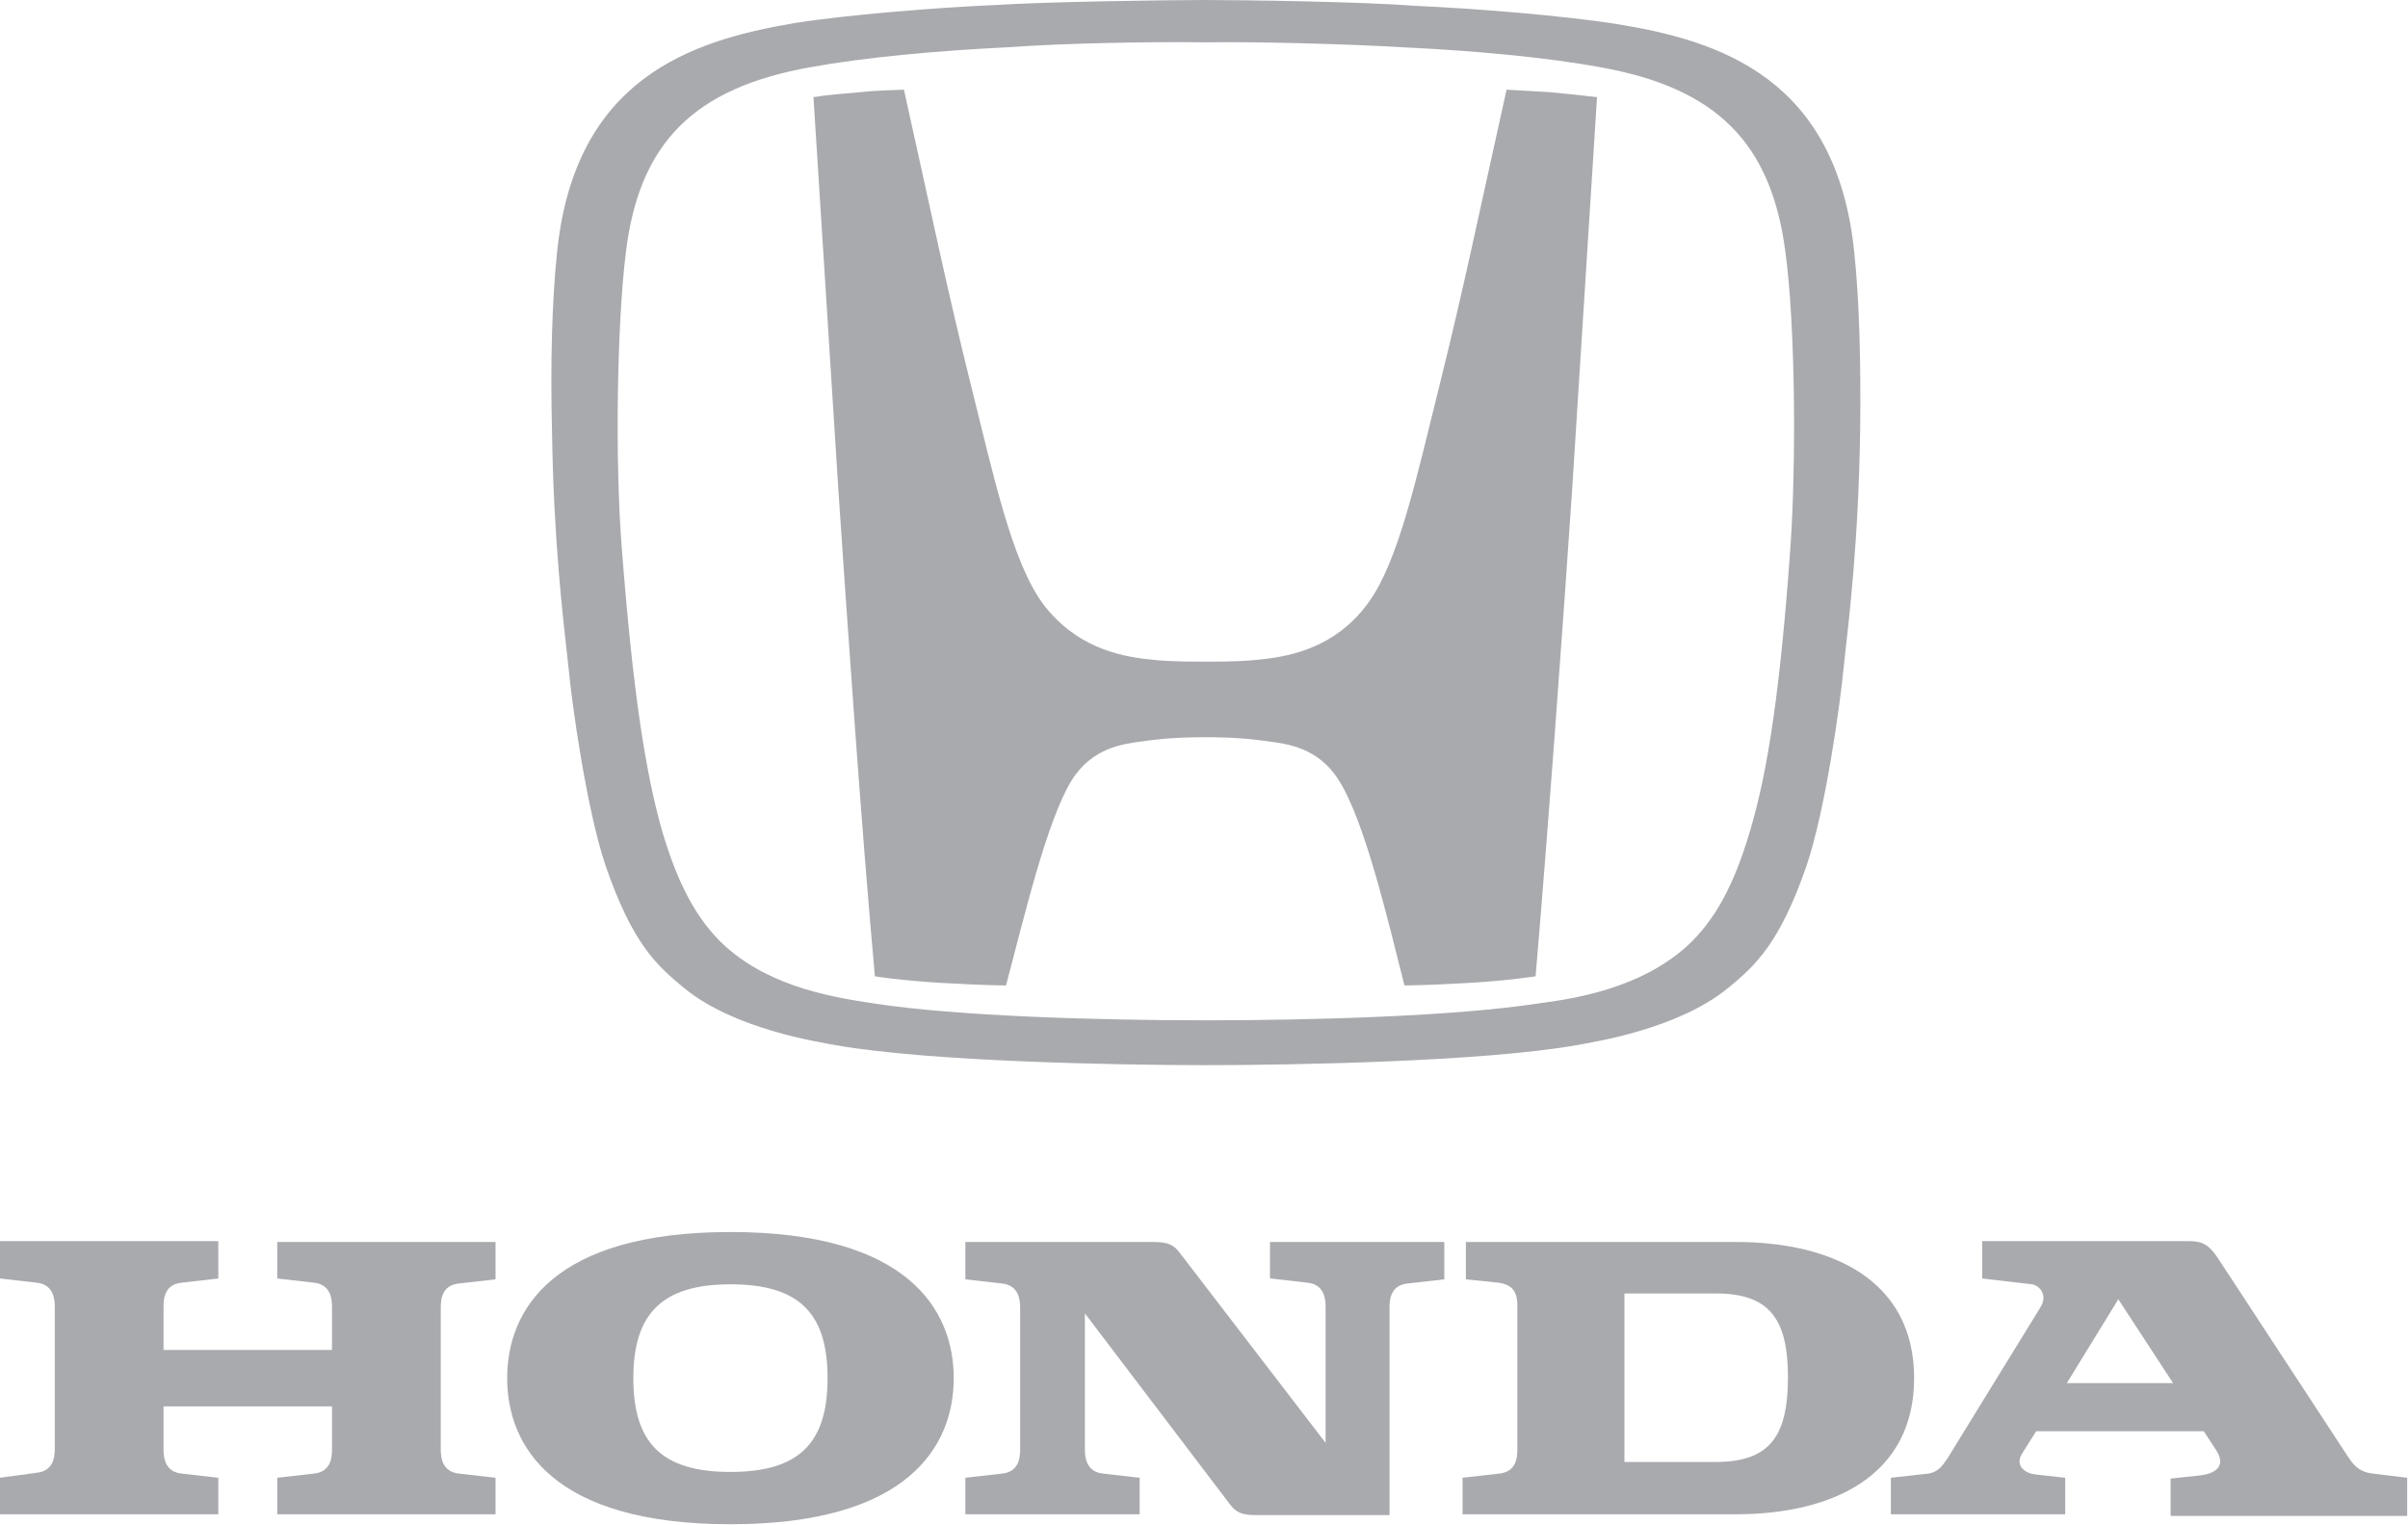
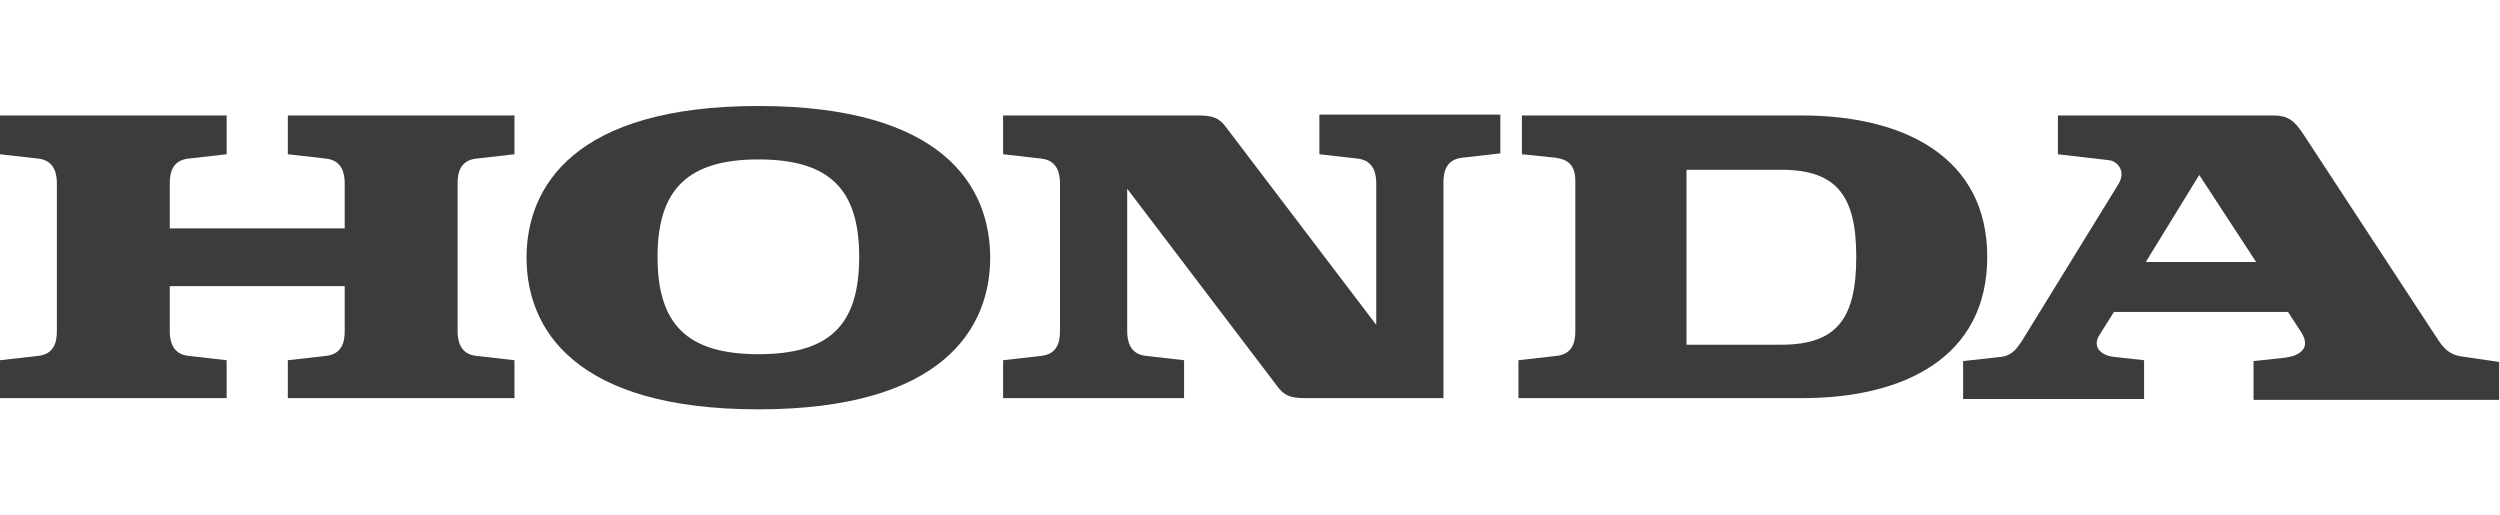
- <svg xmlns="http://www.w3.org/2000/svg" version="1.1" id="Layer_1" x="0px" y="0px" viewBox="0 0 290.1 183.6" style="enable-background:new 0 0 290.1 183.6;" xml:space="preserve">
+ <svg xmlns="http://www.w3.org/2000/svg" version="1.1" id="Layer_1" x="0px" y="0px" viewBox="0 0 290.1 59.7" style="enable-background:new 0 0 290.1 59.7;" xml:space="preserve">
  <style type="text/css">
- 	.st0{fill:#a9aaae;}
+ 	.st0{fill:#3C3C3C;}
</style>
  <g>
    <g>
-       <path class="st0" d="M33.4,154l4.4,0.5c2,0.2,2.2,1.9,2.2,2.9v5.2H19.7v-5.2c0-1.1,0.2-2.7,2.2-2.9l4.4-0.5v-4.5H0v4.5l4.4,0.5    c2,0.2,2.2,1.9,2.2,2.9v17.1c0,1.1-0.2,2.7-2.2,2.9L0,178v4.4h26.3V178l-4.4-0.5c-2-0.2-2.2-1.9-2.2-2.9v-5.2H40v5.2    c0,1.1-0.2,2.7-2.2,2.9l-4.4,0.5v4.4h26.3V178l-4.4-0.5c-2-0.2-2.2-1.9-2.2-2.9v-17.1c0-1.1,0.2-2.7,2.2-2.9l4.4-0.5v-4.5H33.4    V154z" />
-       <path class="st0" d="M209.1,149.6h-32.5v4.5l3.9,0.4c1.4,0.2,2.3,0.8,2.3,2.7v17.4c0,1.1-0.2,2.7-2.2,2.9l-4.4,0.5v4.4l32.9,0    c11.8,0,21.5-4.7,21.5-16.4C230.6,154.3,220.9,149.6,209.1,149.6z M206.7,176.1l-11,0v-20.3h11c6.5,0,8.7,3.1,8.7,10.1    C215.4,173,213.2,176.1,206.7,176.1z" />
-       <path class="st0" d="M285.9,177.5c-2.1-0.2-2.7-1.6-3.4-2.6c-15.2-23.2-15.2-23.2-15.2-23.2c-1.1-1.7-1.9-2.2-3.5-2.2h-25v4.5    l6,0.7c0.8,0.1,2,1.2,1,2.8l-11.2,18.2c-0.5,0.7-1,1.6-2.3,1.8l-4.5,0.5v4.4h21V178l-3.6-0.4c-1.5-0.2-2.4-1.2-1.6-2.5l1.7-2.7    h20.2l1.5,2.3c1.3,2-0.3,2.8-1.8,3l-3.7,0.4v4.5h28.5V178L285.9,177.5z M249,166.6l6.2-10.1l6.6,10.1H249z" />
-       <path class="st0" d="M153.1,154l4.4,0.5c2,0.2,2.2,1.9,2.2,2.9v16.4L142.2,151c-0.8-1.1-1.5-1.4-3.3-1.4c-1.2,0-22.6,0-22.6,0v4.5    l4.4,0.5c2,0.2,2.2,1.9,2.2,2.9v17.1c0,1.1-0.2,2.7-2.2,2.9l-4.4,0.5v4.4h21V178l-4.4-0.5c-2-0.2-2.2-1.9-2.2-2.9v-16.4l17.4,22.9    c0.8,1.1,1.5,1.4,3.3,1.4c0.1,0,0.2,0,0.2,0c0.8,0,4.1,0,15.8,0v-25c0-1.1,0.2-2.7,2.2-2.9l4.4-0.5v-4.5h-21V154z" />
-       <path class="st0" d="M88,148.4c-21.4,0-26.9,9.4-26.9,17.6c0,8.2,5.5,17.6,26.9,17.6c21.4,0,26.9-9.4,26.9-17.6    C114.9,157.8,109.4,148.4,88,148.4z M88,177.3c-8.3,0-11.7-3.5-11.7-11.3c0-7.8,3.5-11.3,11.7-11.3c8.3,0,11.7,3.5,11.7,11.3    C99.7,173.8,96.3,177.3,88,177.3z" />
-     </g>
-     <g>
-       <path class="st0" d="M181.5,10.8c-3.6,16.2-5.1,23.6-8,35.3c-2.8,11.2-5,21.7-8.8,26.7c-3.8,5.1-9,6.2-12.5,6.6    c-1.8,0.2-3.1,0.3-7,0.3c-3.9,0-5.2-0.1-7-0.3c-3.5-0.4-8.6-1.5-12.5-6.6c-3.8-5.1-6-15.5-8.8-26.7c-2.9-11.7-4.4-19.1-8-35.3    c0,0-3.6,0.1-5.2,0.3c-2.2,0.2-3.9,0.3-5.7,0.6c0,0,2.1,33.2,3,47.3c1,14.8,2.7,39.8,4.4,58.6c0,0,3,0.5,8.1,0.8    c5.3,0.3,7.7,0.3,7.7,0.3c2.2-8.3,4.9-19.8,7.9-24.7c2.5-4,6.3-4.4,8.5-4.7c3.4-0.5,6.3-0.5,7.6-0.5l0,0c0,0,0,0,0,0c0,0,0,0,0,0    l0,0c1.3,0,4.2,0,7.6,0.5c2.2,0.3,6,0.7,8.5,4.7c3.1,4.9,5.8,16.4,7.9,24.7c0,0,2.4,0,7.7-0.3c5-0.3,8.1-0.8,8.1-0.8    c1.6-18.8,3.4-43.8,4.4-58.6c0.9-14.1,3-47.3,3-47.3c-1.8-0.2-3.5-0.4-5.7-0.6C185.1,11,181.5,10.8,181.5,10.8z" />
-       <path class="st0" d="M223.4,30.5c-2.1-21.1-16.2-25.6-28.6-27.6c-6.2-1-17.3-1.9-24.4-2.2C164.2,0.2,149.6,0,145.2,0    c-4.3,0-19,0.2-25.2,0.6c-7.1,0.3-18.2,1.2-24.4,2.2C83.3,4.9,69.2,9.4,67.1,30.5c-0.6,5.8-0.8,13.3-0.6,21.3    c0.2,13.4,1.3,22.4,2,28.7c0.4,4.3,2.2,17.2,4.5,23.9c3.2,9.2,6,11.8,9.4,14.6c6.1,5,16.2,6.5,18.3,6.9c11.4,2,34.4,2.4,44.6,2.4    c10.2,0,33.2-0.4,44.6-2.4c2.1-0.4,12.2-1.9,18.3-6.9c3.3-2.7,6.2-5.4,9.4-14.6c2.3-6.7,4.1-19.6,4.5-23.9    c0.7-6.3,1.8-15.3,2-28.7C224.2,43.7,224,36.2,223.4,30.5z M215.7,65.9c-1.2,16.9-2.7,27-4.9,34.3c-1.9,6.4-4.2,10.7-7.6,13.8    c-5.7,5.1-13.5,6.3-18.1,6.9c-9.9,1.5-26.7,2-39.8,2c-13.1,0-29.9-0.5-39.8-2c-4.6-0.7-12.4-1.8-18.1-6.9    c-3.4-3.1-5.7-7.4-7.6-13.8c-2.1-7.3-3.6-17.4-4.9-34.3c-0.8-10.2-0.6-26.6,0.5-35.5C77,17.2,83.6,10.6,97.6,8.1    c6.6-1.2,15.4-2,23.7-2.4c6.7-0.5,17.7-0.7,23.9-0.6c6.2-0.1,17.2,0.2,23.9,0.6c8.4,0.4,17.2,1.2,23.7,2.4    c14,2.5,20.6,9.1,22.3,22.3C216.3,39.3,216.4,55.8,215.7,65.9z" />
+       <path class="st0" d="M33.4,17.9l4.4,0.5c2,0.2,2.2,1.9,2.2,2.9v5.2H19.7v-5.2c0-1.1,0.2-2.7,2.2-2.9l4.4-0.5v-4.5H0v4.5l4.4,0.5    c2,0.2,2.2,1.9,2.2,2.9v17.1c0,1.1-0.2,2.7-2.2,2.9L0,41.8v4.4h26.3v-4.4l-4.4-0.5c-2-0.2-2.2-1.9-2.2-2.9v-5.2H40v5.2    c0,1.1-0.2,2.7-2.2,2.9l-4.4,0.5v4.4h26.3v-4.4l-4.4-0.5c-2-0.2-2.2-1.9-2.2-2.9V21.3c0-1.1,0.2-2.7,2.2-2.9l4.4-0.5v-4.5H33.4    V17.9z" />
+       <path class="st0" d="M209.1,13.4h-32.5v4.5l3.9,0.4c1.4,0.2,2.3,0.8,2.3,2.7v17.4c0,1.1-0.2,2.7-2.2,2.9l-4.4,0.5v4.4l32.9,0    c11.8,0,21.5-4.7,21.5-16.4C230.6,18.2,220.9,13.4,209.1,13.4z M206.7,40l-11,0V19.7h11c6.5,0,8.7,3.1,8.7,10.1    C215.4,36.9,213.2,40,206.7,40z" />
+       <path class="st0" d="M285.9,41.4c-2.1-0.2-2.7-1.6-3.4-2.6c-15.2-23.2-15.2-23.2-15.2-23.2c-1.1-1.7-1.9-2.2-3.5-2.2h-25v4.5    l6,0.7c0.8,0.1,2,1.2,1,2.8l-11.2,18.2c-0.5,0.7-1,1.6-2.3,1.8l-4.5,0.5v4.4h21v-4.5l-3.6-0.4c-1.5-0.2-2.4-1.2-1.6-2.5l1.7-2.7    h20.2l1.5,2.3c1.3,2-0.3,2.8-1.8,3l-3.7,0.4v4.5h28.5v-4.4L285.9,41.4z M249,30.4l6.2-10.1l6.6,10.1H249z" />
+       <path class="st0" d="M153.1,17.9l4.4,0.5c2,0.2,2.2,1.9,2.2,2.9v16.4l-17.4-22.9c-0.8-1.1-1.5-1.4-3.3-1.4c-1.2,0-22.6,0-22.6,0    v4.5l4.4,0.5c2,0.2,2.2,1.9,2.2,2.9v17.1c0,1.1-0.2,2.7-2.2,2.9l-4.4,0.5v4.4h21v-4.4l-4.4-0.5c-2-0.2-2.2-1.9-2.2-2.9V21.9    l17.4,22.9c0.8,1.1,1.5,1.4,3.3,1.4c0.1,0,0.2,0,0.2,0c0.8,0,4.1,0,15.8,0v-25c0-1.1,0.2-2.7,2.2-2.9l4.4-0.5v-4.5h-21V17.9z" />
+       <path class="st0" d="M88,12.3c-21.4,0-26.9,9.4-26.9,17.6c0,8.2,5.5,17.6,26.9,17.6c21.4,0,26.9-9.4,26.9-17.6    C114.9,21.6,109.4,12.3,88,12.3z M88,41.1c-8.3,0-11.7-3.5-11.7-11.3c0-7.8,3.5-11.3,11.7-11.3c8.3,0,11.7,3.5,11.7,11.3    C99.7,37.7,96.3,41.1,88,41.1z" />
    </g>
  </g>
</svg>
